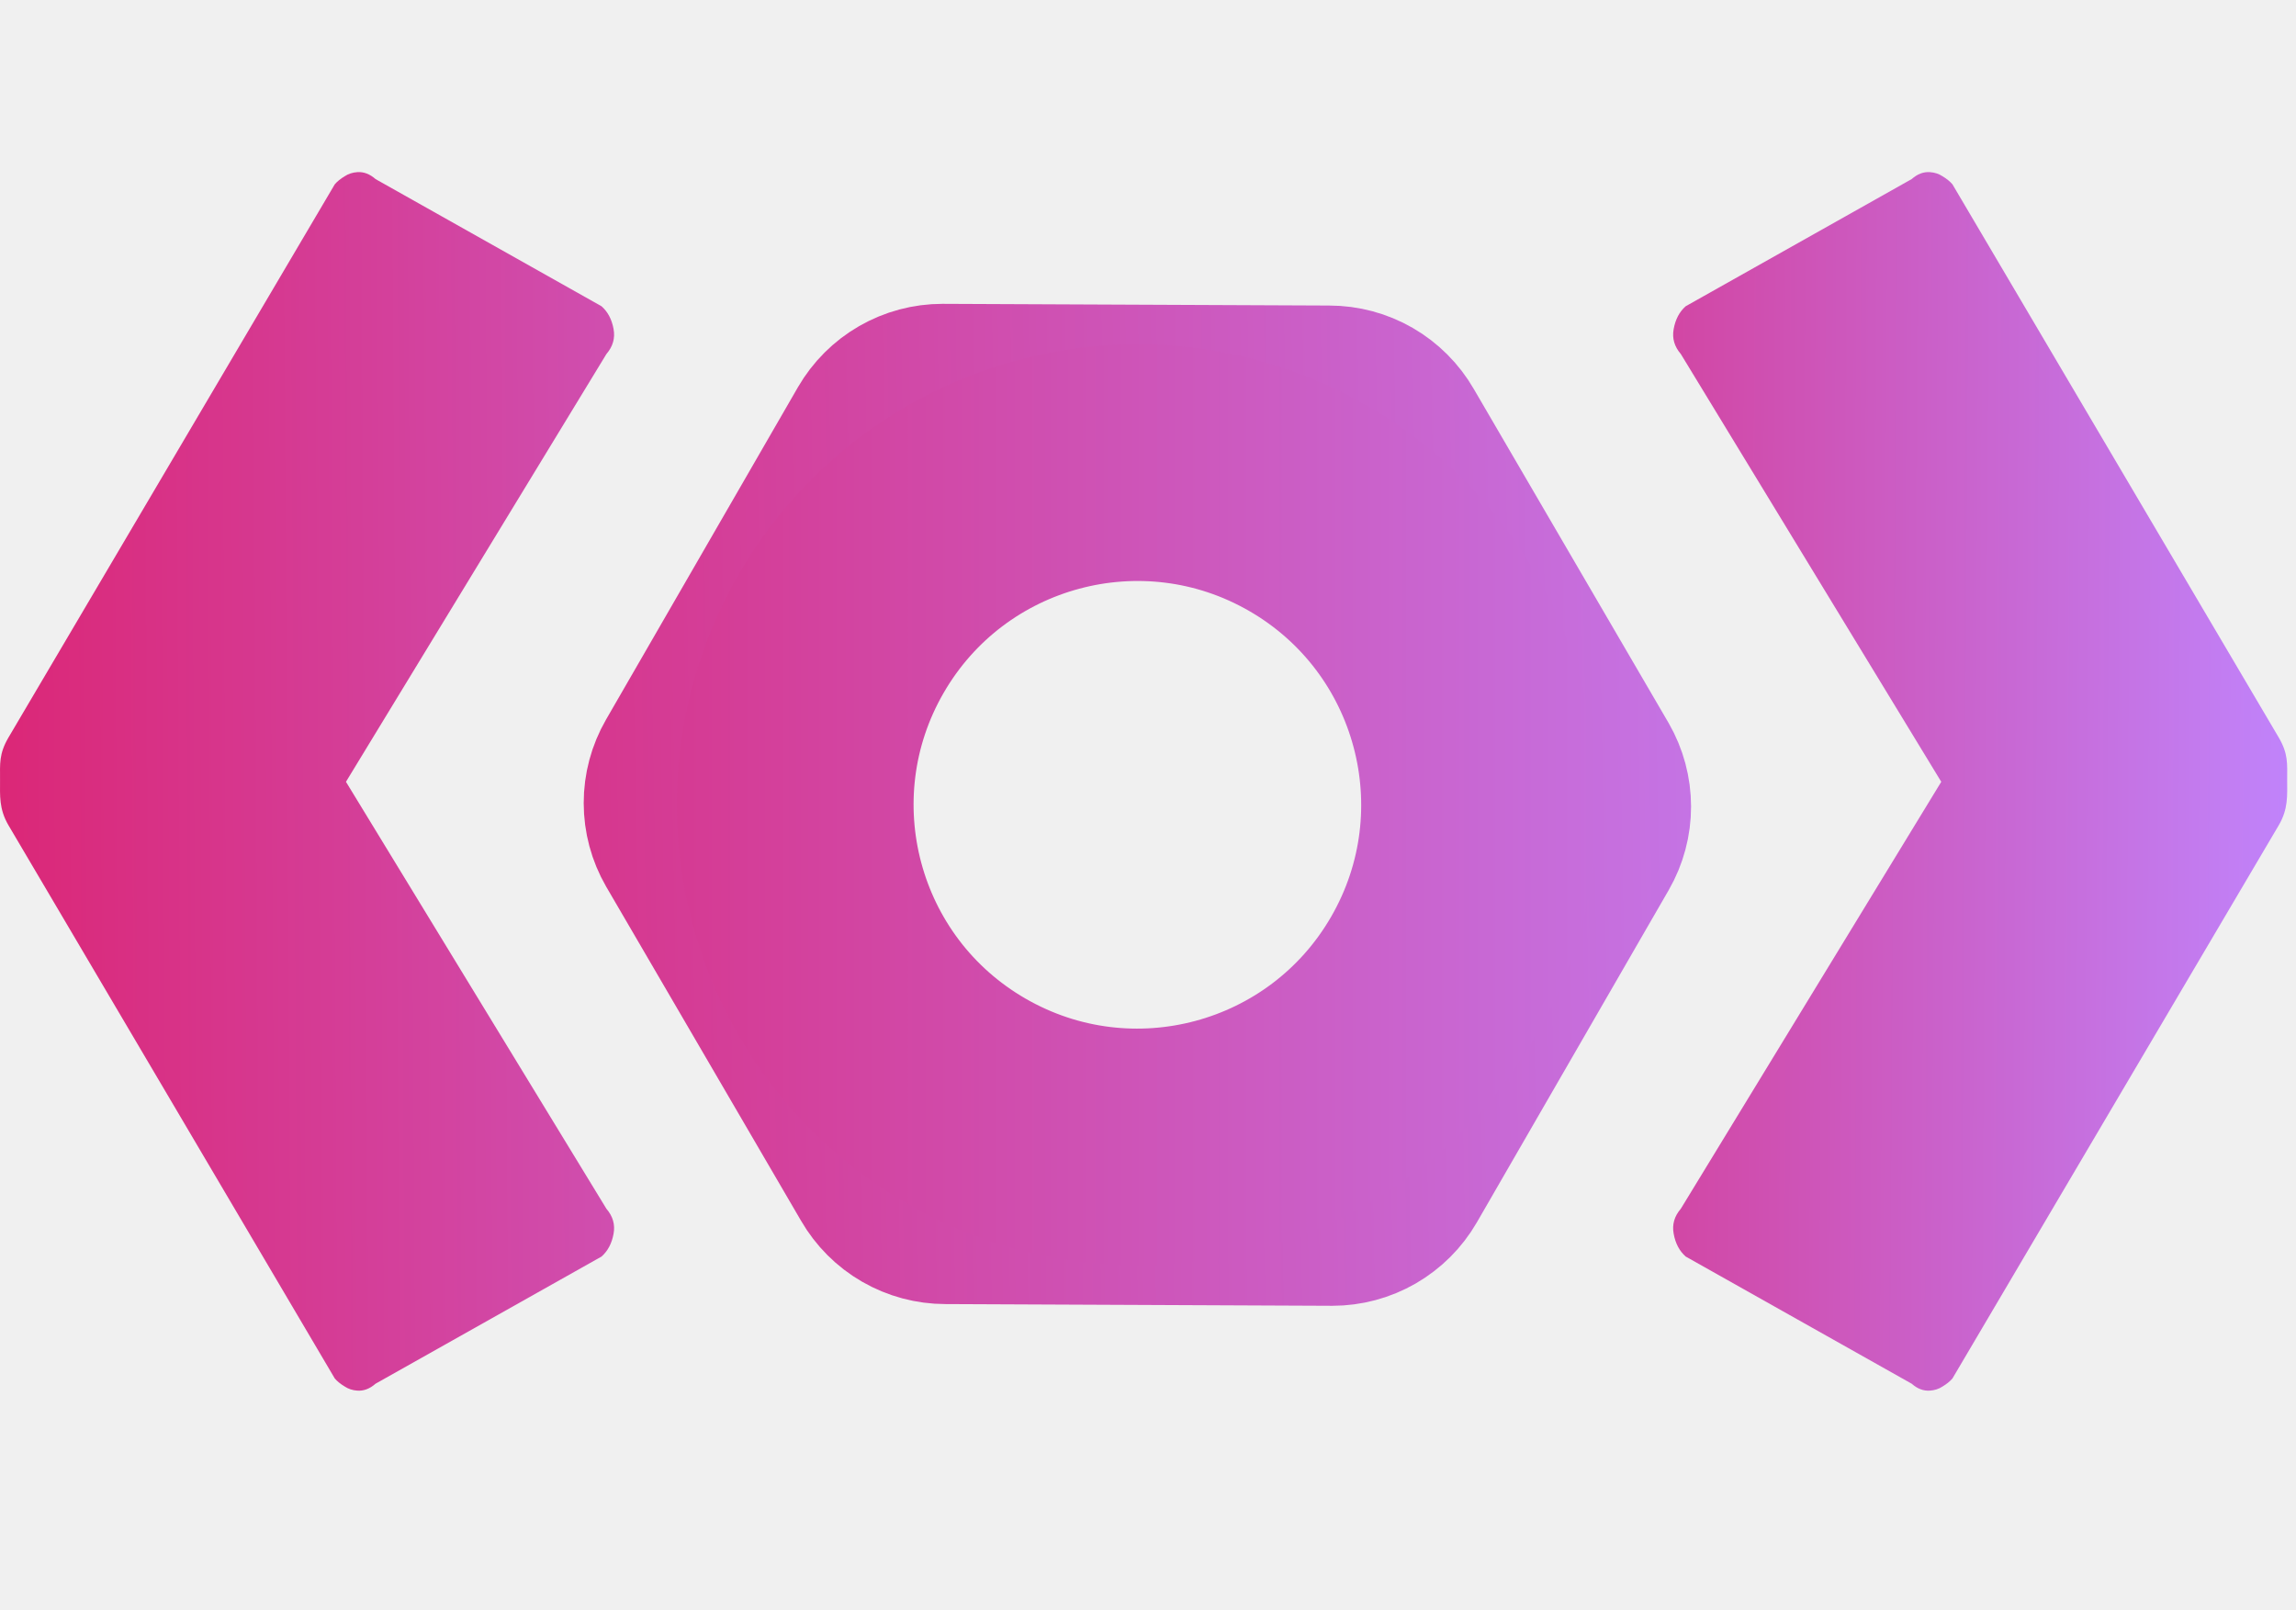
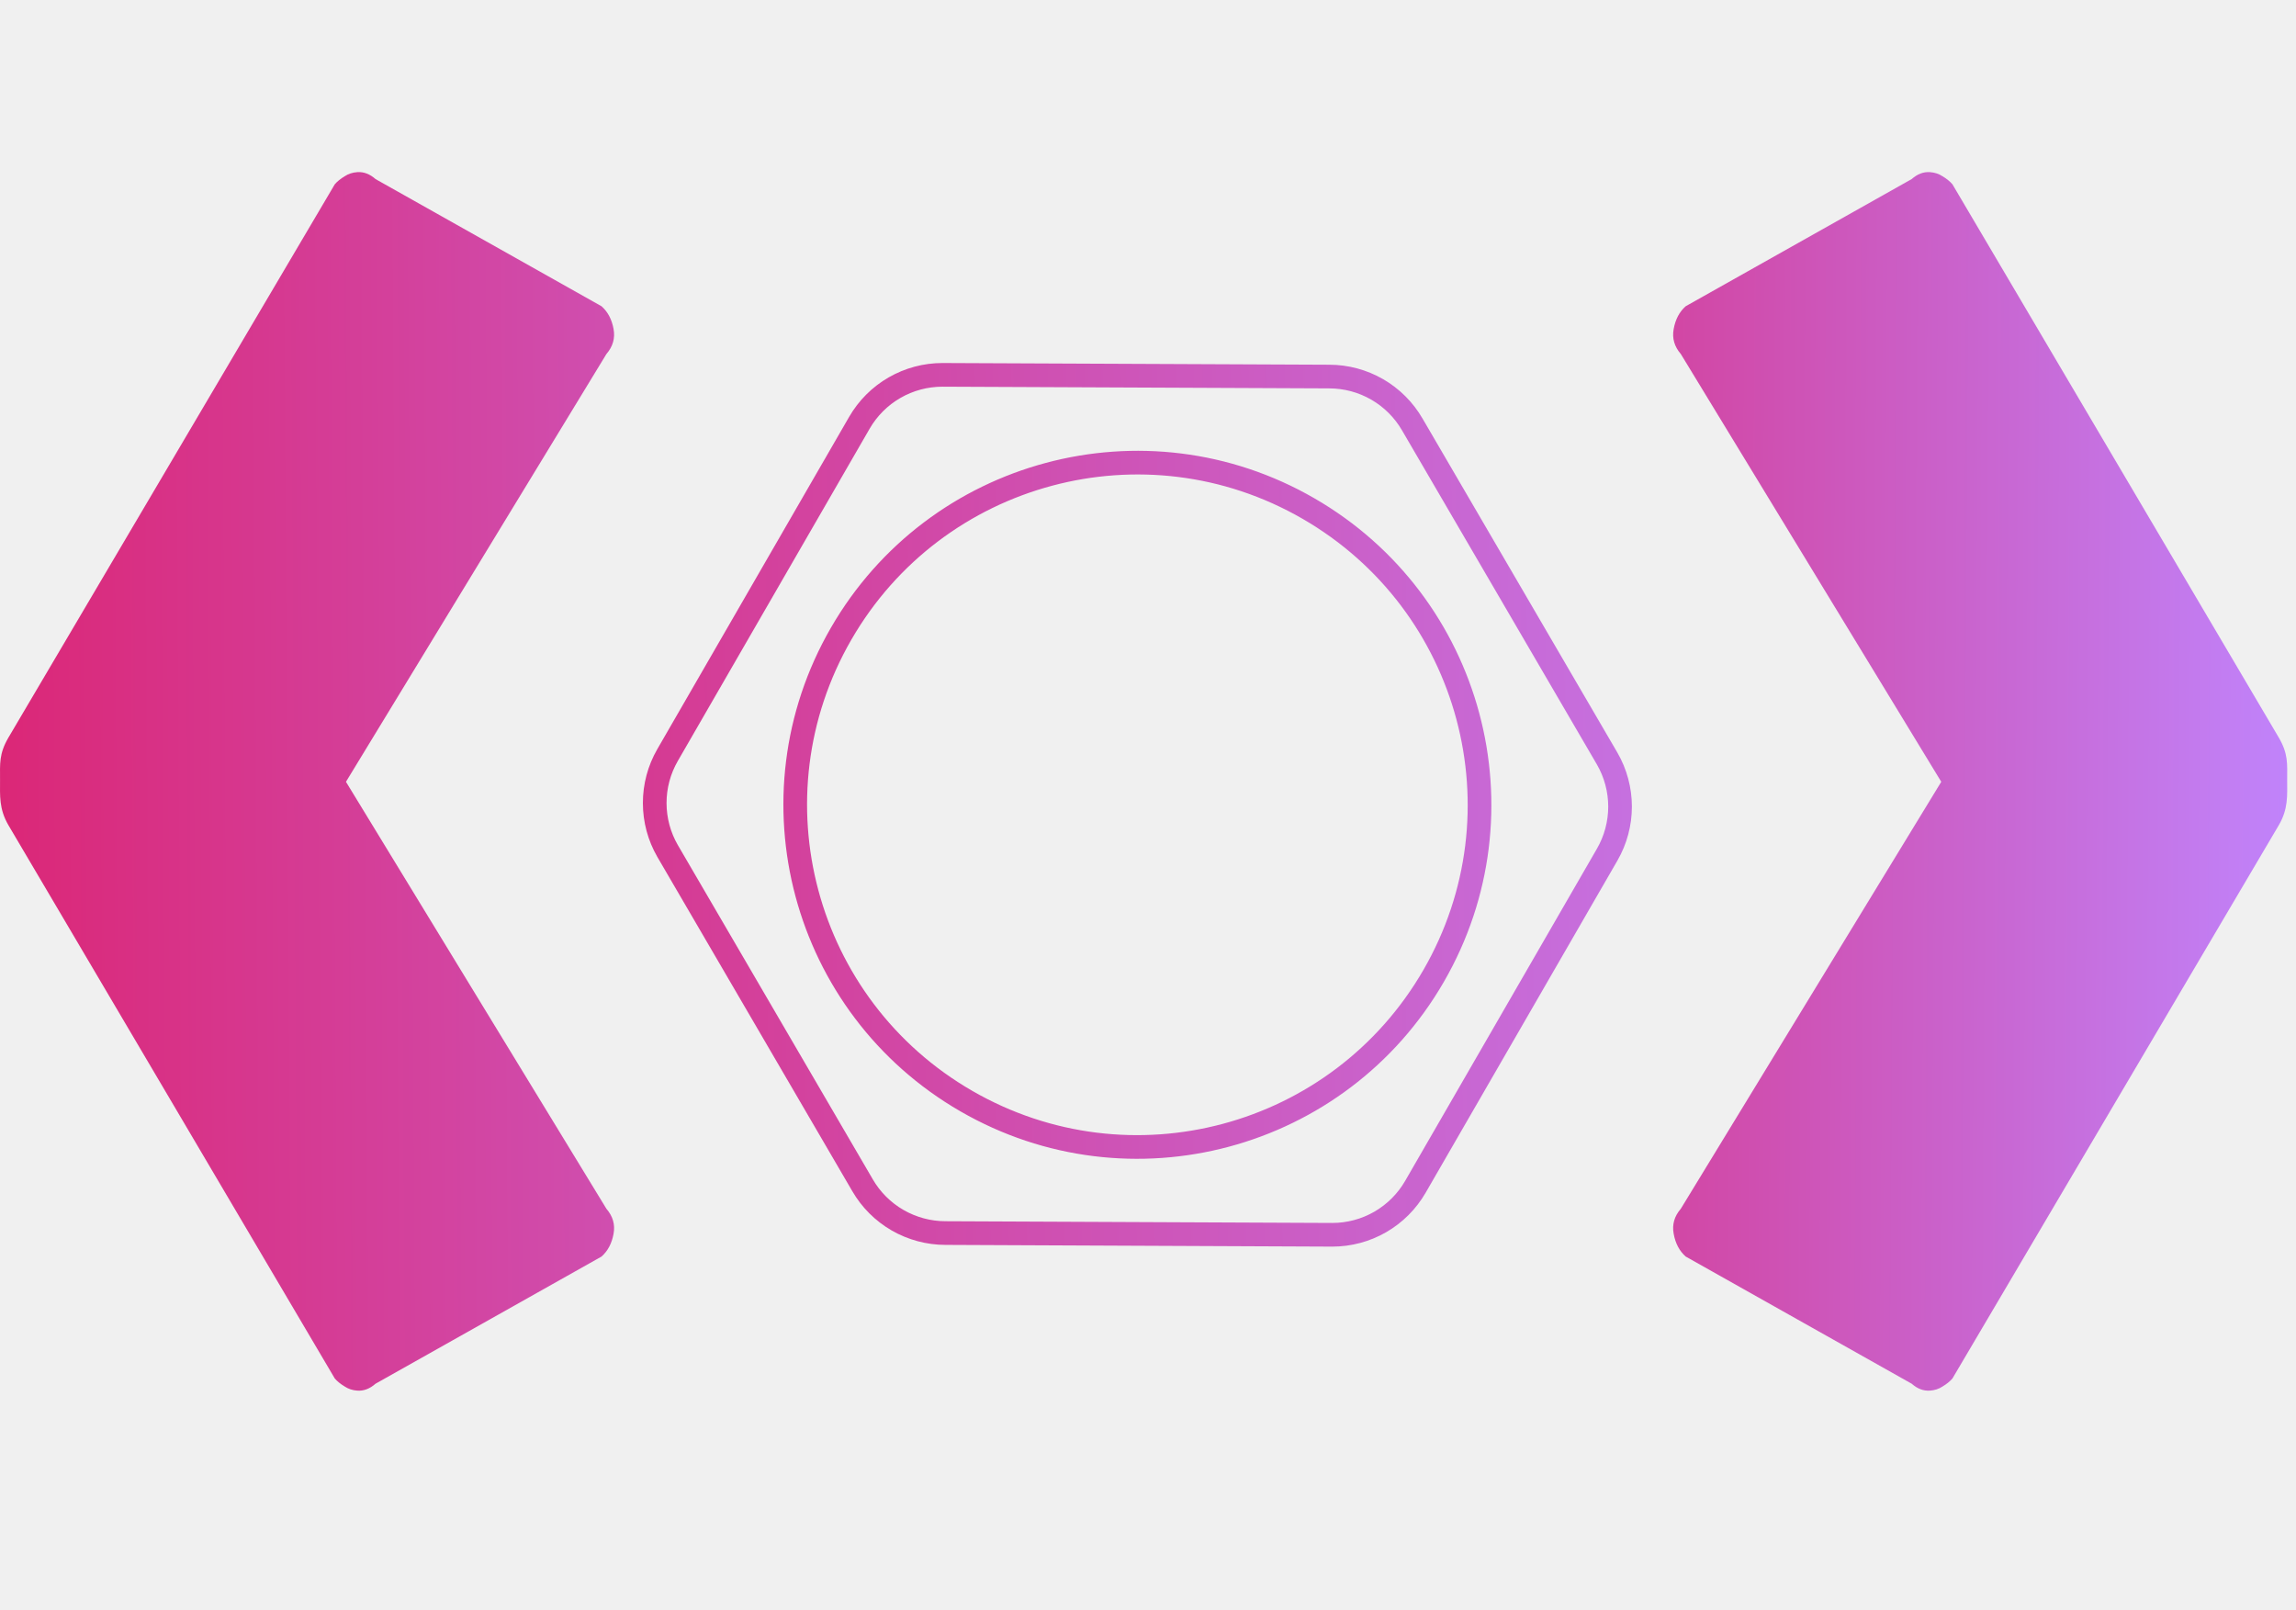
<svg xmlns="http://www.w3.org/2000/svg" width="97" height="68" viewBox="0 0 97 68" fill="none">
  <g clip-path="url(#clip0_11_127)">
-     <path d="M59.795 50.141L67.902 36.1C68.257 35.484 68.443 34.785 68.443 34.074C68.442 33.364 68.255 32.665 67.9 32.05L59.667 17.935C59.311 17.319 58.799 16.807 58.183 16.451C57.567 16.096 56.868 15.908 56.156 15.908L39.816 15.836C39.105 15.836 38.407 16.023 37.791 16.378C37.175 16.733 36.664 17.244 36.308 17.859L28.201 31.901C27.846 32.517 27.659 33.215 27.66 33.926C27.66 34.637 27.848 35.335 28.203 35.95L36.436 50.065C36.792 50.681 37.303 51.193 37.92 51.549C38.536 51.904 39.235 52.092 39.946 52.092L56.286 52.165C56.997 52.165 57.696 51.978 58.312 51.623C58.927 51.267 59.439 50.757 59.795 50.141Z" stroke="url(#paint0_linear_11_127)" stroke-width="6" stroke-linecap="round" stroke-linejoin="round" />
-     <path d="M40.825 46.517C47.738 50.508 56.577 48.139 60.568 41.227C64.559 34.314 62.191 25.474 55.278 21.483C48.365 17.492 39.526 19.861 35.535 26.773C31.544 33.686 33.912 42.526 40.825 46.517Z" stroke="url(#paint1_linear_11_127)" stroke-width="10" stroke-linecap="round" stroke-linejoin="round" />
+     <path d="M59.795 50.141L67.902 36.1C68.257 35.484 68.443 34.785 68.443 34.074C68.442 33.364 68.255 32.665 67.9 32.05L59.667 17.935C59.311 17.319 58.799 16.807 58.183 16.451C57.567 16.096 56.868 15.908 56.156 15.908L39.816 15.836C39.105 15.836 38.407 16.023 37.791 16.378C37.175 16.733 36.664 17.244 36.308 17.859L28.201 31.901C27.846 32.517 27.659 33.215 27.66 33.926C27.66 34.637 27.848 35.335 28.203 35.95L36.436 50.065C36.792 50.681 37.303 51.193 37.92 51.549C38.536 51.904 39.235 52.092 39.946 52.092L56.286 52.165C56.997 52.165 57.696 51.978 58.312 51.623C58.927 51.267 59.439 50.757 59.795 50.141Z" stroke="url(#paint0_linear_11_127)" strokeWidth="6" strokeLinecap="round" strokeLinejoin="round" />
+     <path d="M40.825 46.517C47.738 50.508 56.577 48.139 60.568 41.227C64.559 34.314 62.191 25.474 55.278 21.483C48.365 17.492 39.526 19.861 35.535 26.773C31.544 33.686 33.912 42.526 40.825 46.517Z" stroke="url(#paint1_linear_11_127)" strokeWidth="10" strokeLinecap="round" strokeLinejoin="round" />
  </g>
  <path d="M25.619 51.065L14.616 33.028L25.619 14.957C25.892 14.639 25.993 14.288 25.922 13.902C25.848 13.494 25.679 13.172 25.413 12.938L15.865 7.565C15.624 7.351 15.367 7.254 15.096 7.272C14.893 7.286 14.715 7.344 14.563 7.446C14.389 7.55 14.249 7.663 14.144 7.785L0.356 31.16C-0.046 31.85 0.002 32.265 0.002 32.941C0.002 33.617 -0.046 34.171 0.356 34.861L14.144 58.236C14.249 58.358 14.389 58.471 14.564 58.575C14.716 58.677 14.893 58.735 15.096 58.749C15.367 58.767 15.624 58.67 15.865 58.457L25.414 53.084C25.679 52.849 25.848 52.527 25.922 52.119C25.993 51.733 25.892 51.382 25.619 51.065Z" fill="url(#paint2_linear_11_127)" />
  <path d="M71.01 51.065L82.013 33.028L71.011 14.957C70.737 14.639 70.636 14.288 70.708 13.902C70.781 13.494 70.95 13.172 71.216 12.938L80.764 7.565C81.005 7.351 81.262 7.254 81.533 7.272C81.736 7.286 81.914 7.344 82.066 7.446C82.24 7.55 82.38 7.663 82.485 7.785L96.273 31.16C96.676 31.85 96.627 32.265 96.627 32.941C96.627 33.617 96.676 34.171 96.273 34.861L82.485 58.236C82.38 58.358 82.24 58.471 82.066 58.575C81.914 58.677 81.736 58.735 81.533 58.749C81.262 58.767 81.005 58.67 80.764 58.457L71.216 53.084C70.95 52.849 70.781 52.527 70.708 52.119C70.636 51.733 70.737 51.382 71.01 51.065Z" fill="url(#paint3_linear_11_127)" />
  <defs>
    <linearGradient id="paint0_linear_11_127" x1="12.598" y1="34" x2="84.29" y2="32.689" gradientUnits="userSpaceOnUse">
      <stop stop-color="#DB2777" />
      <stop offset="1" stop-color="#C084FC" />
    </linearGradient>
    <linearGradient id="paint1_linear_11_127" x1="13.909" y1="34" x2="83.853" y2="34" gradientUnits="userSpaceOnUse">
      <stop stop-color="#DB2777" />
      <stop offset="1" stop-color="#C084FC" />
    </linearGradient>
    <linearGradient id="paint2_linear_11_127" x1="61" y1="33.021" x2="0.002" y2="33.411" gradientUnits="userSpaceOnUse">
      <stop stop-color="#C084FC" />
      <stop offset="1" stop-color="#DB2777" />
    </linearGradient>
    <linearGradient id="paint3_linear_11_127" x1="57" y1="33.021" x2="96.998" y2="33.277" gradientUnits="userSpaceOnUse">
      <stop stop-color="#DB2777" />
      <stop offset="1" stop-color="#C084FC" />
    </linearGradient>
    <clipPath id="clip0_11_127">
      <rect width="48.642" height="48.642" fill="white" transform="translate(39.1492 0.776794) rotate(30)" />
    </clipPath>
  </defs>
</svg>
